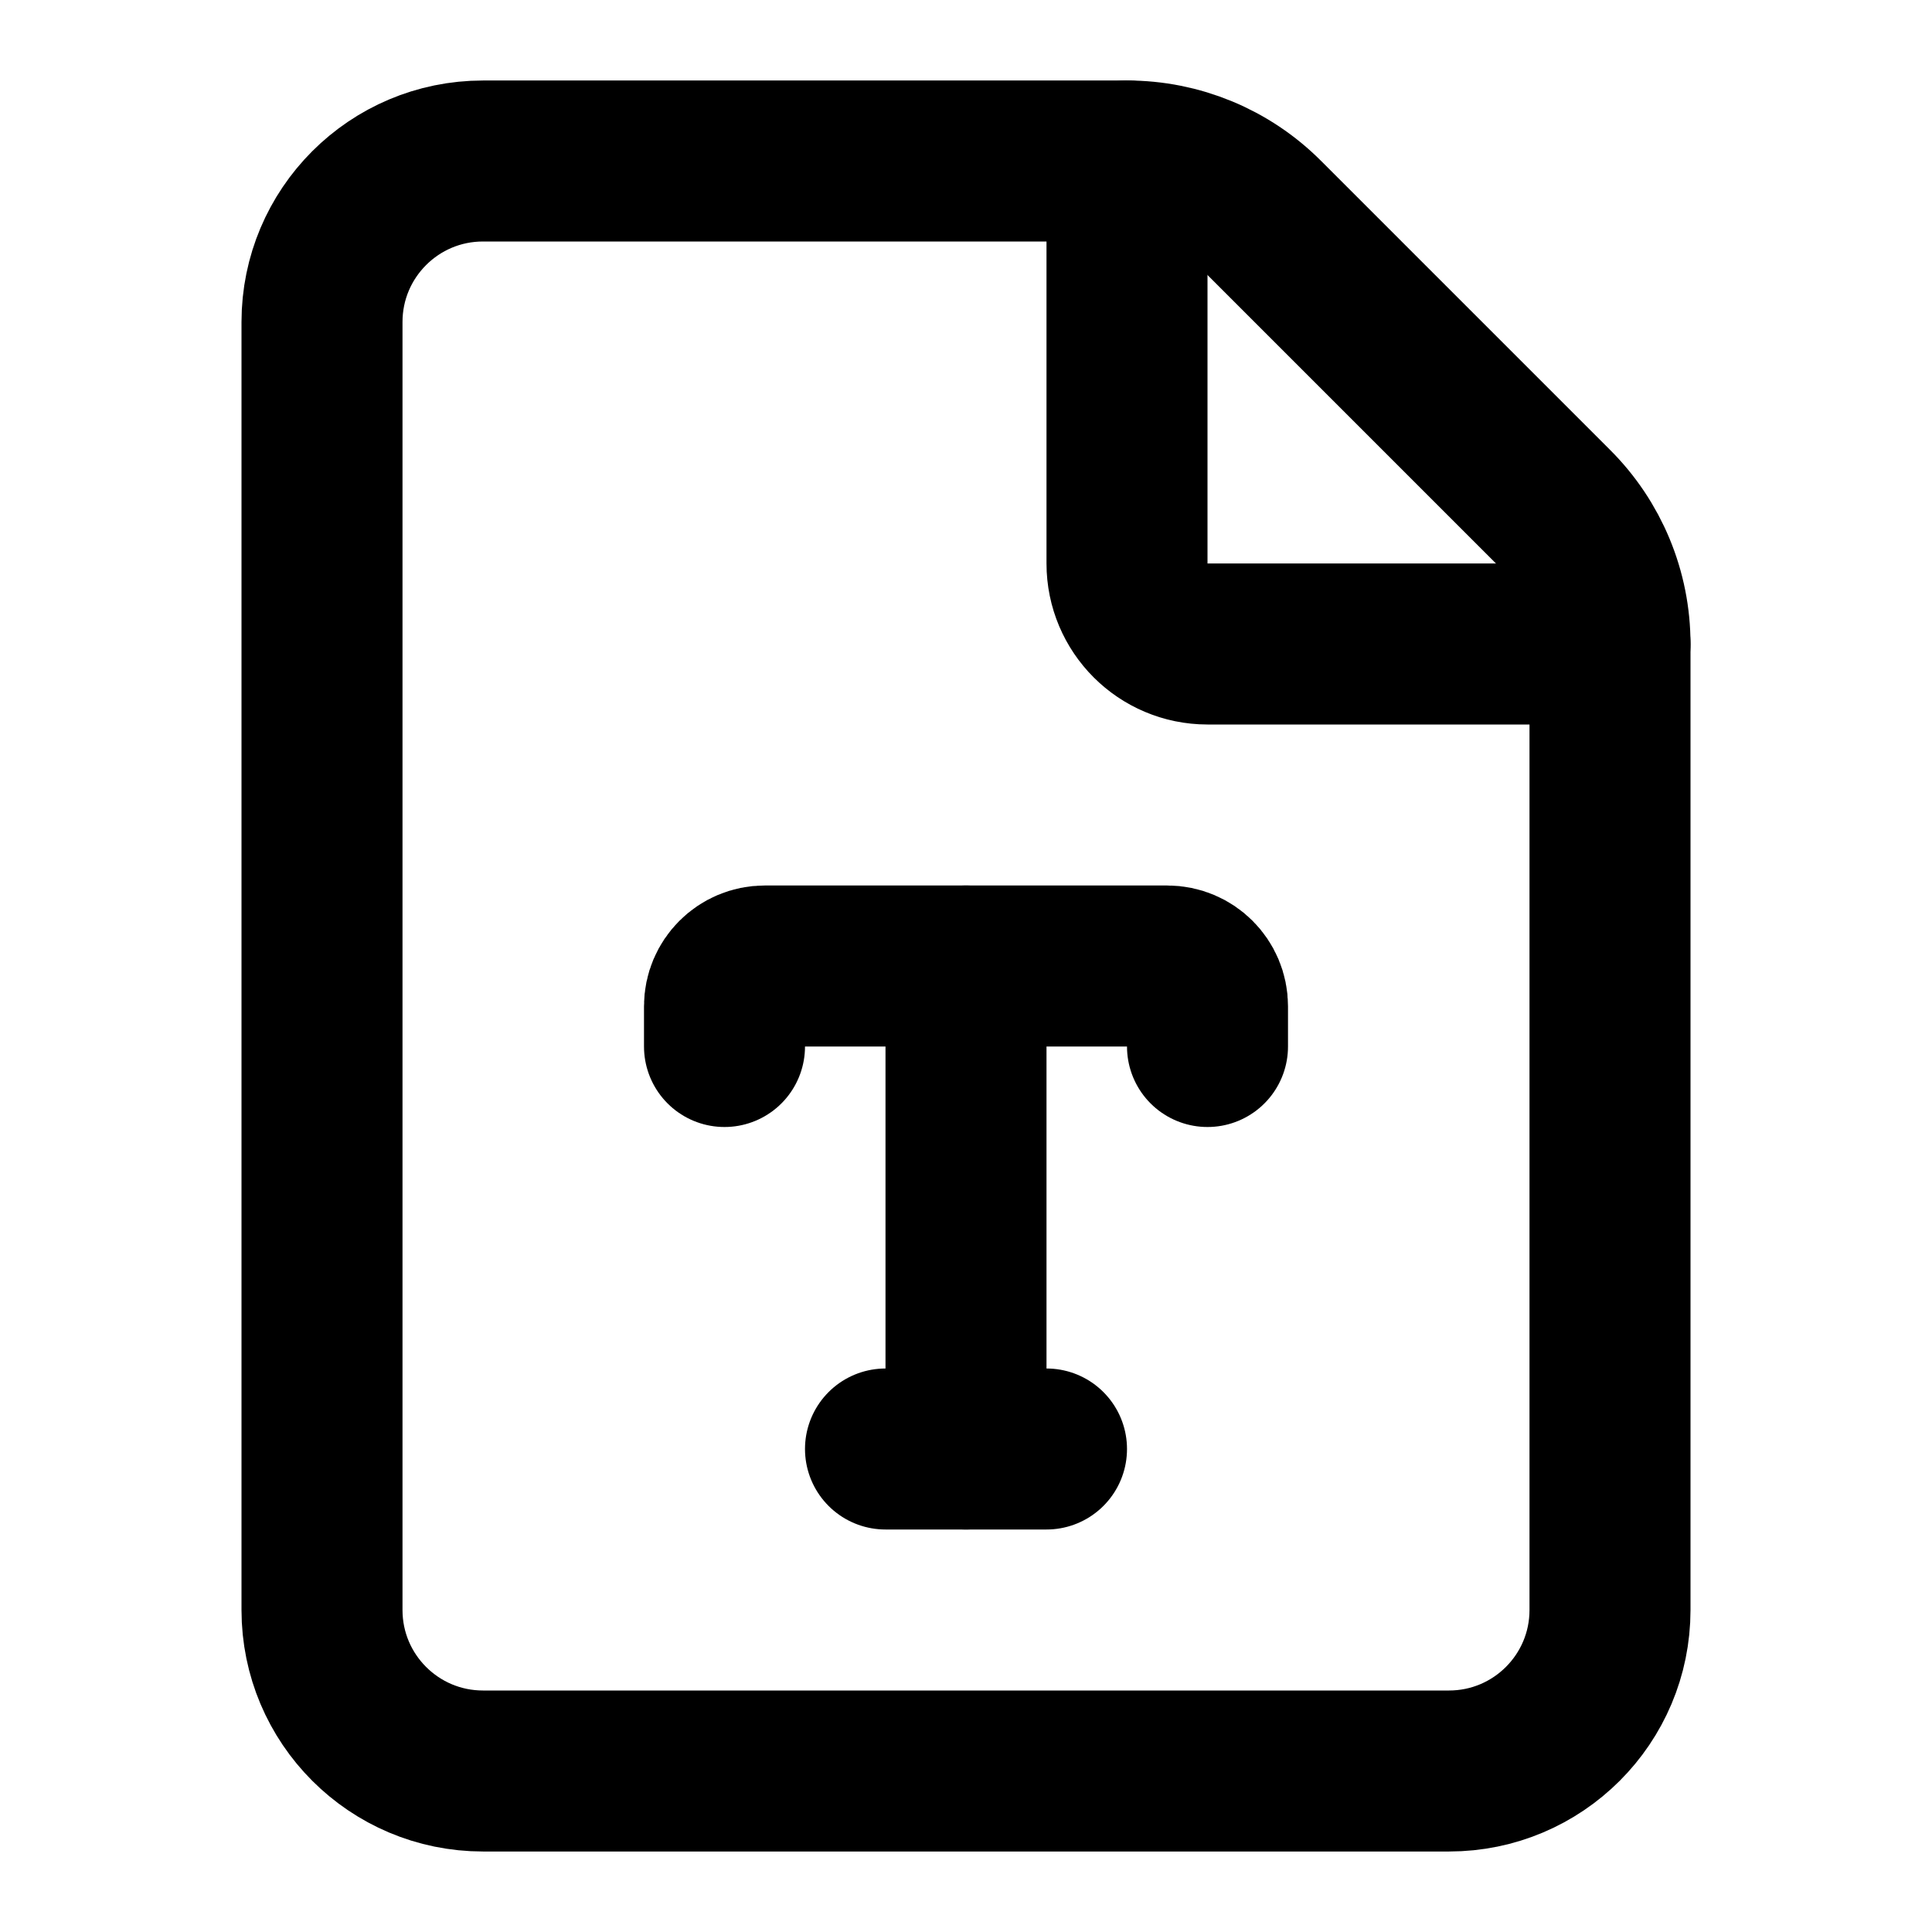
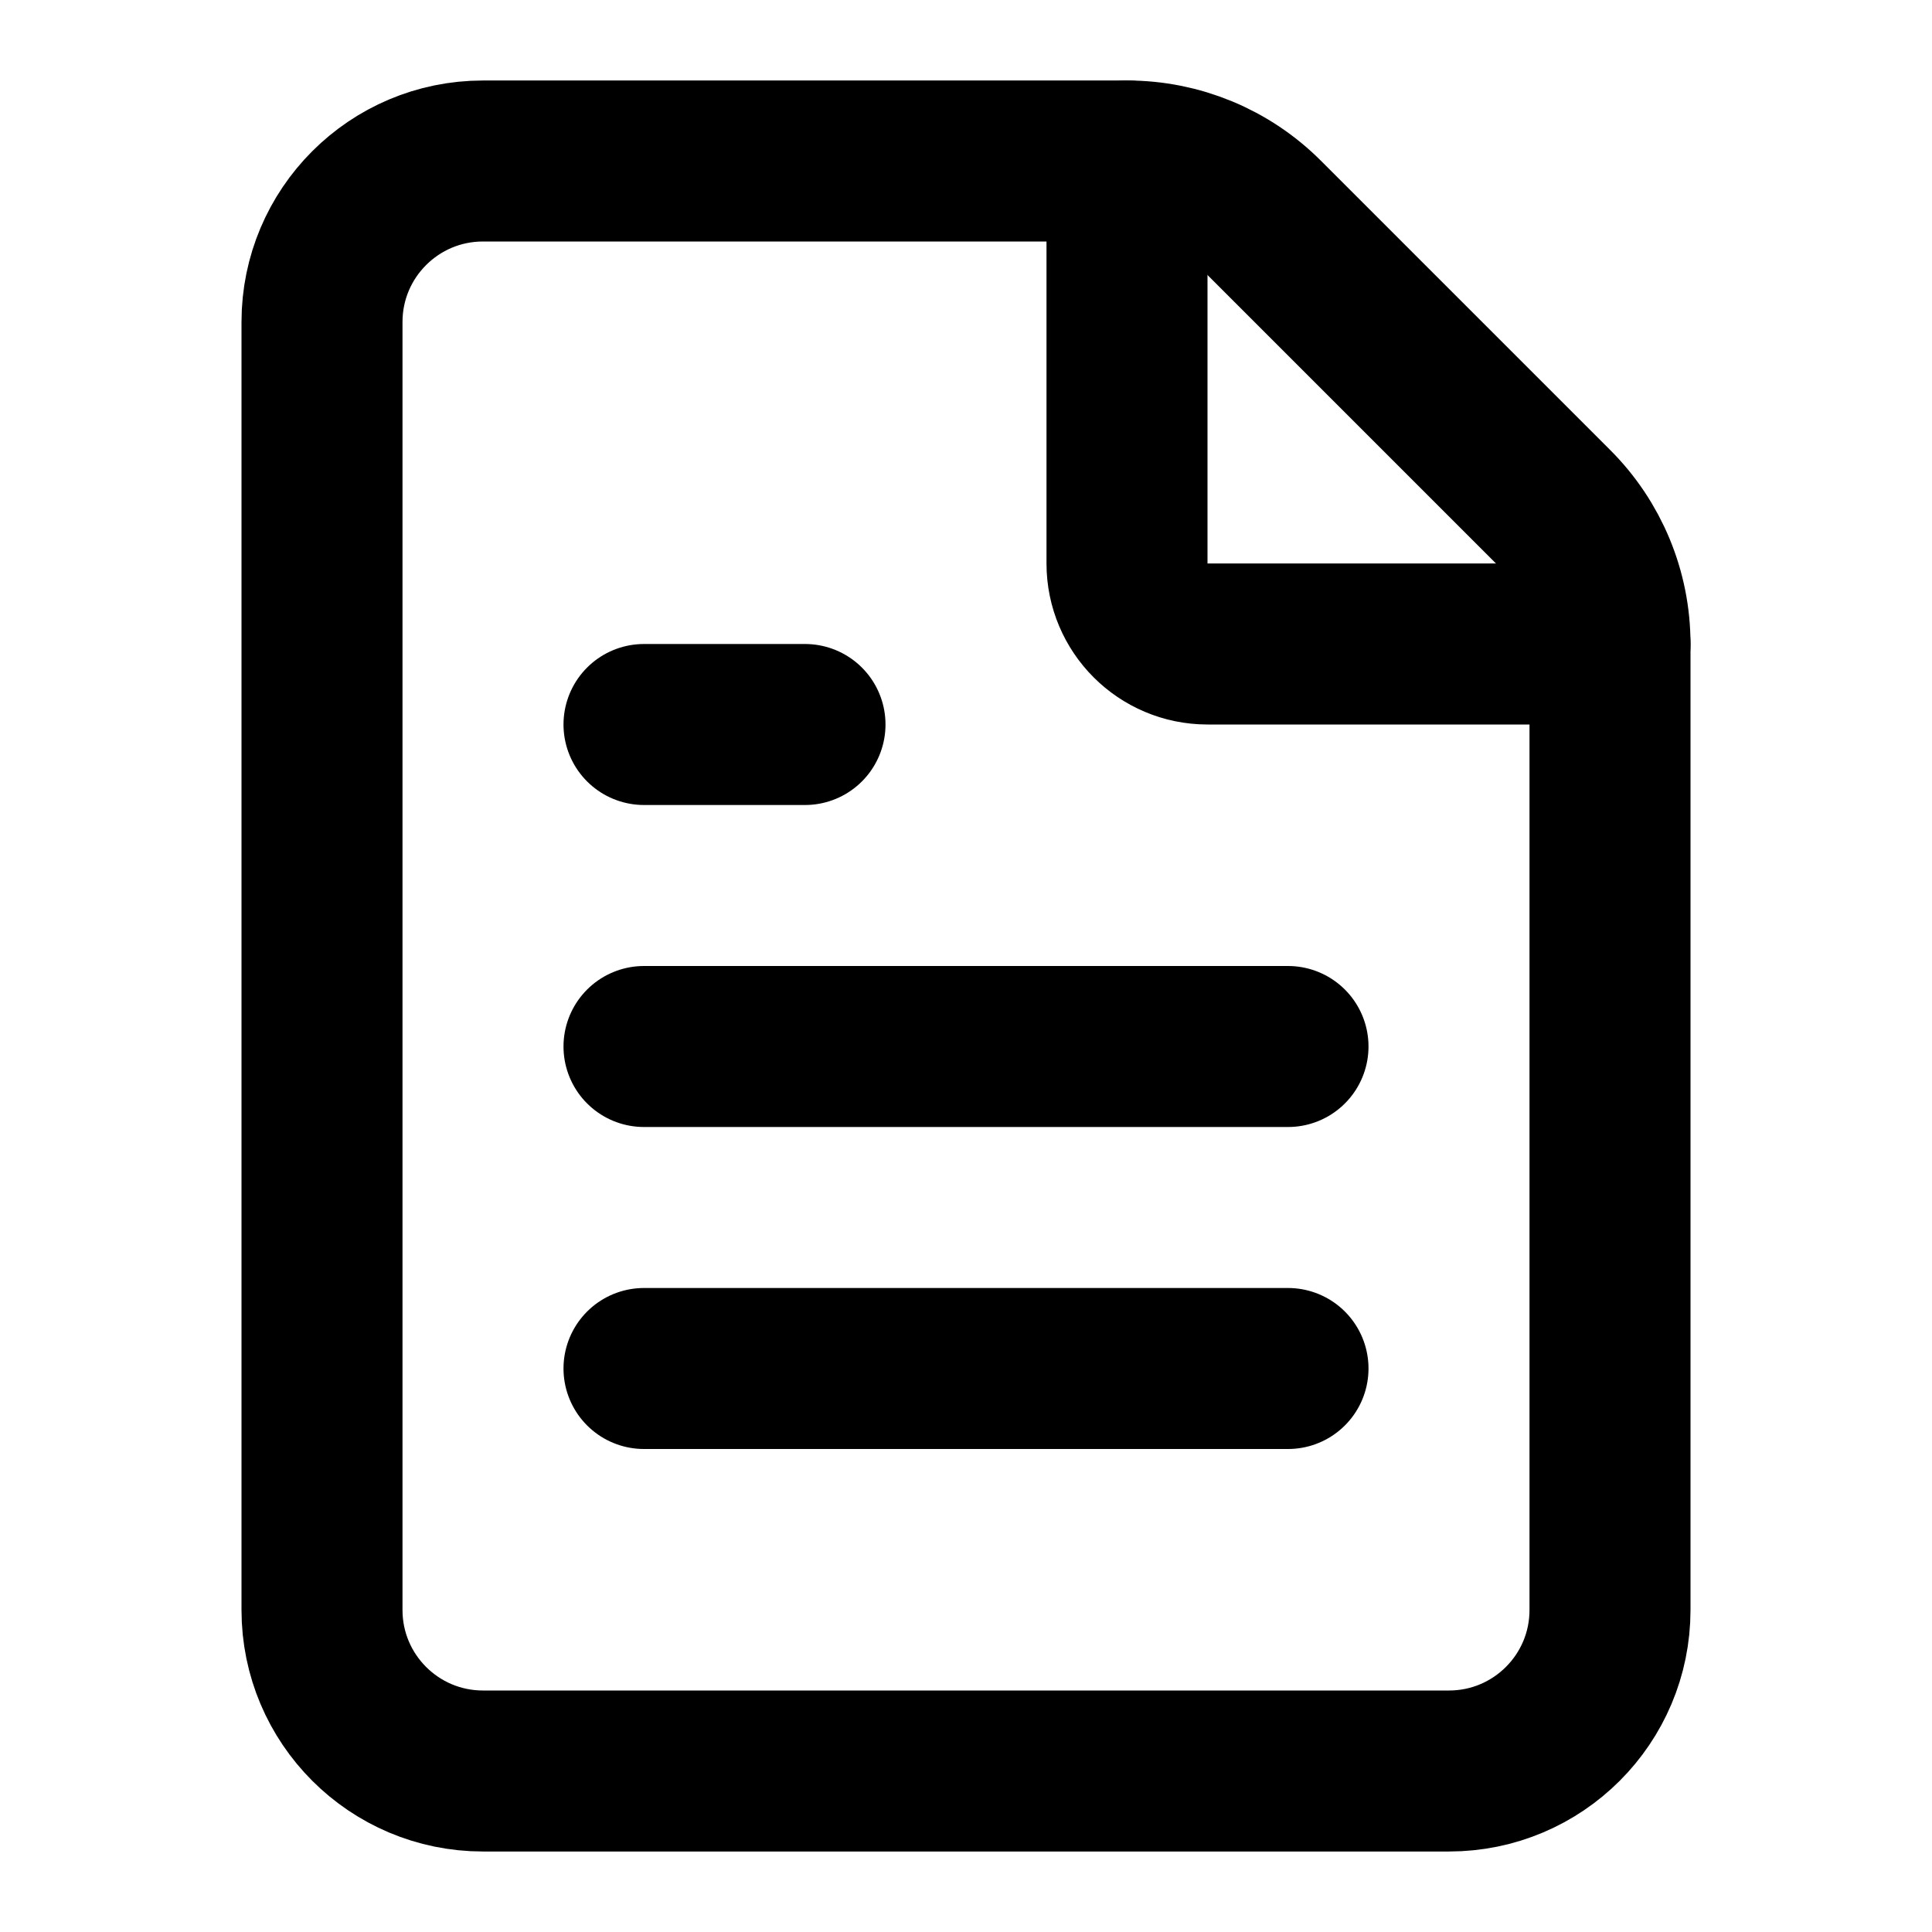
<svg xmlns="http://www.w3.org/2000/svg" width="24" height="24" viewBox="0 0 24 24" fill="none" stroke="currentColor" stroke-width="2" stroke-linecap="round" stroke-linejoin="round">
  <path d="M6 22a2 2 0 0 1-2-2V4a2 2 0 0 1 2-2h8a2.4 2.4 0 0 1 1.704.706l3.588 3.588A2.4 2.4 0 0 1 20 8v12a2 2 0 0 1-2 2z" />
  <path d="M14 2v5a1 1 0 0 0 1 1h5" />
-   <path d="M11 18h2" />
-   <path d="M12 12v6" />
-   <path d="M9 13v-.5a.5.5 0 0 1 .5-.5h5a.5.5 0 0 1 .5.5v.5" />
+   <path d="M10 9H8" />
+   <path d="M16 13H8" />
+   <path d="M16 17H8" />
</svg>
